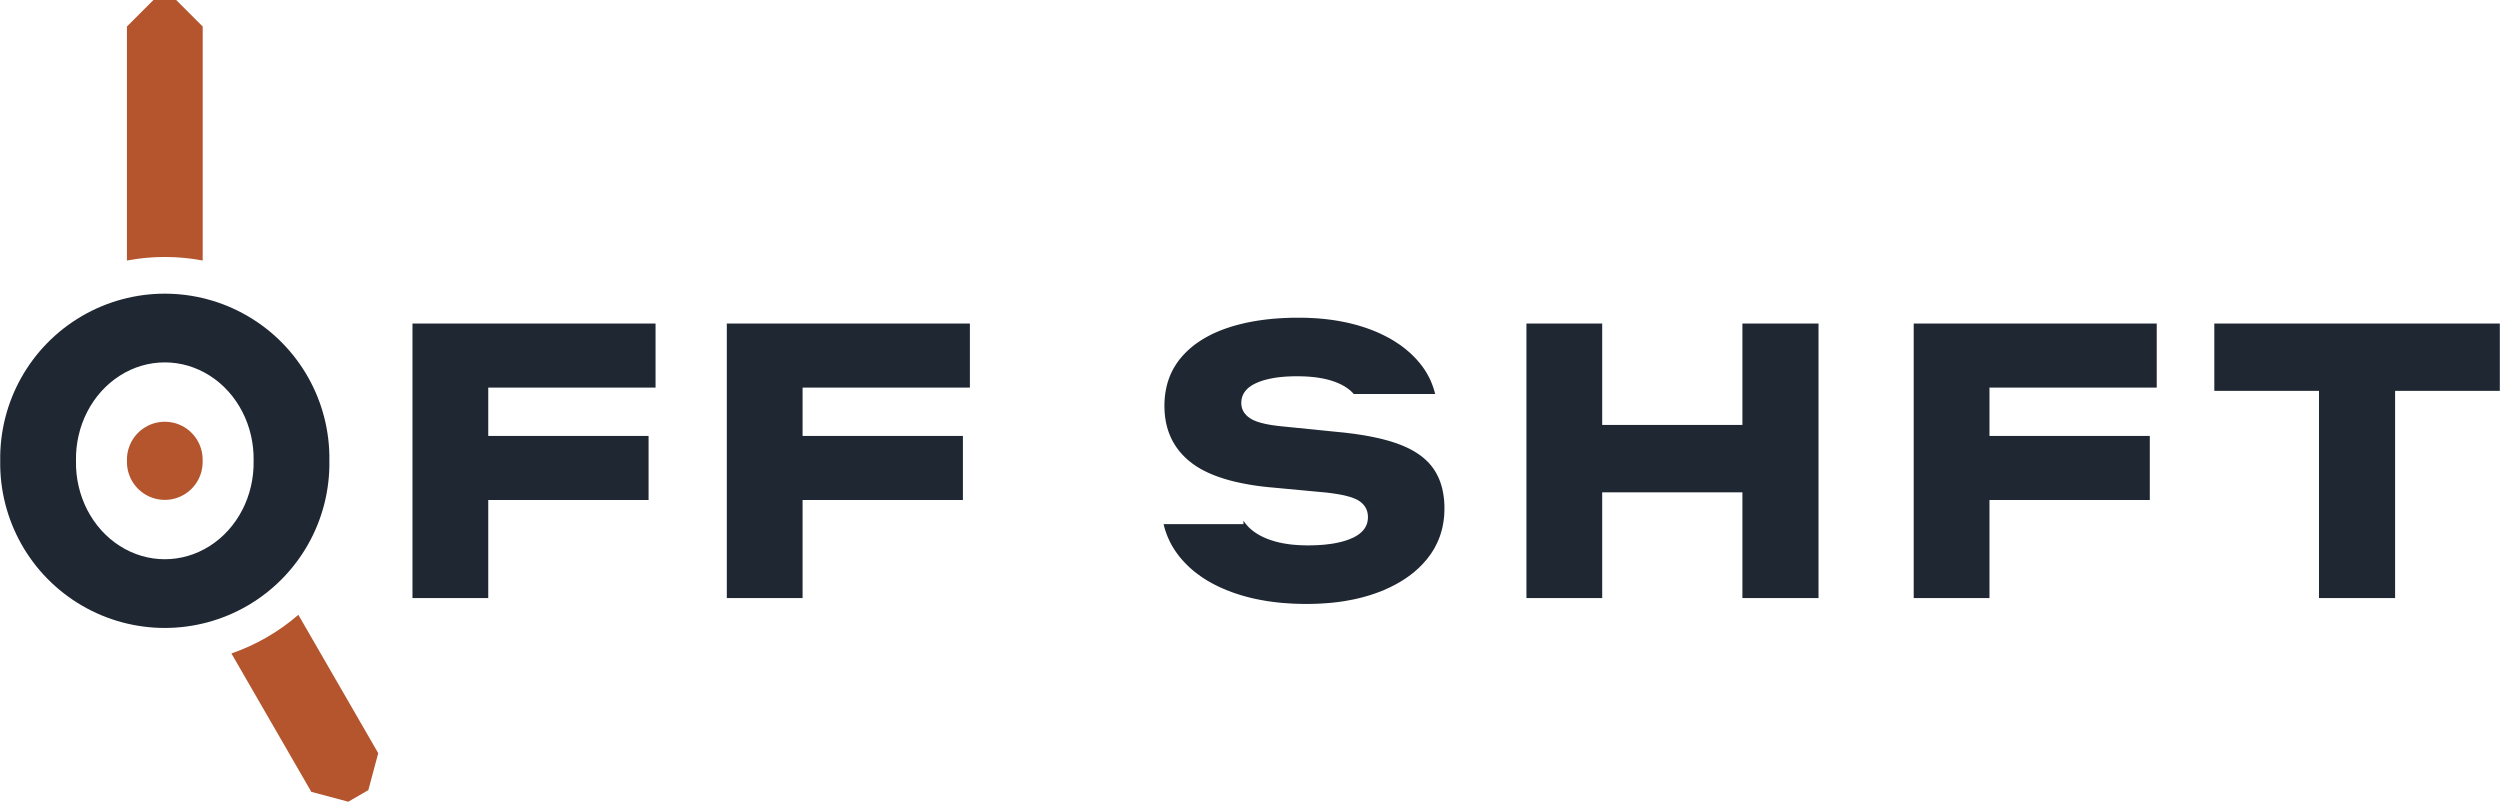
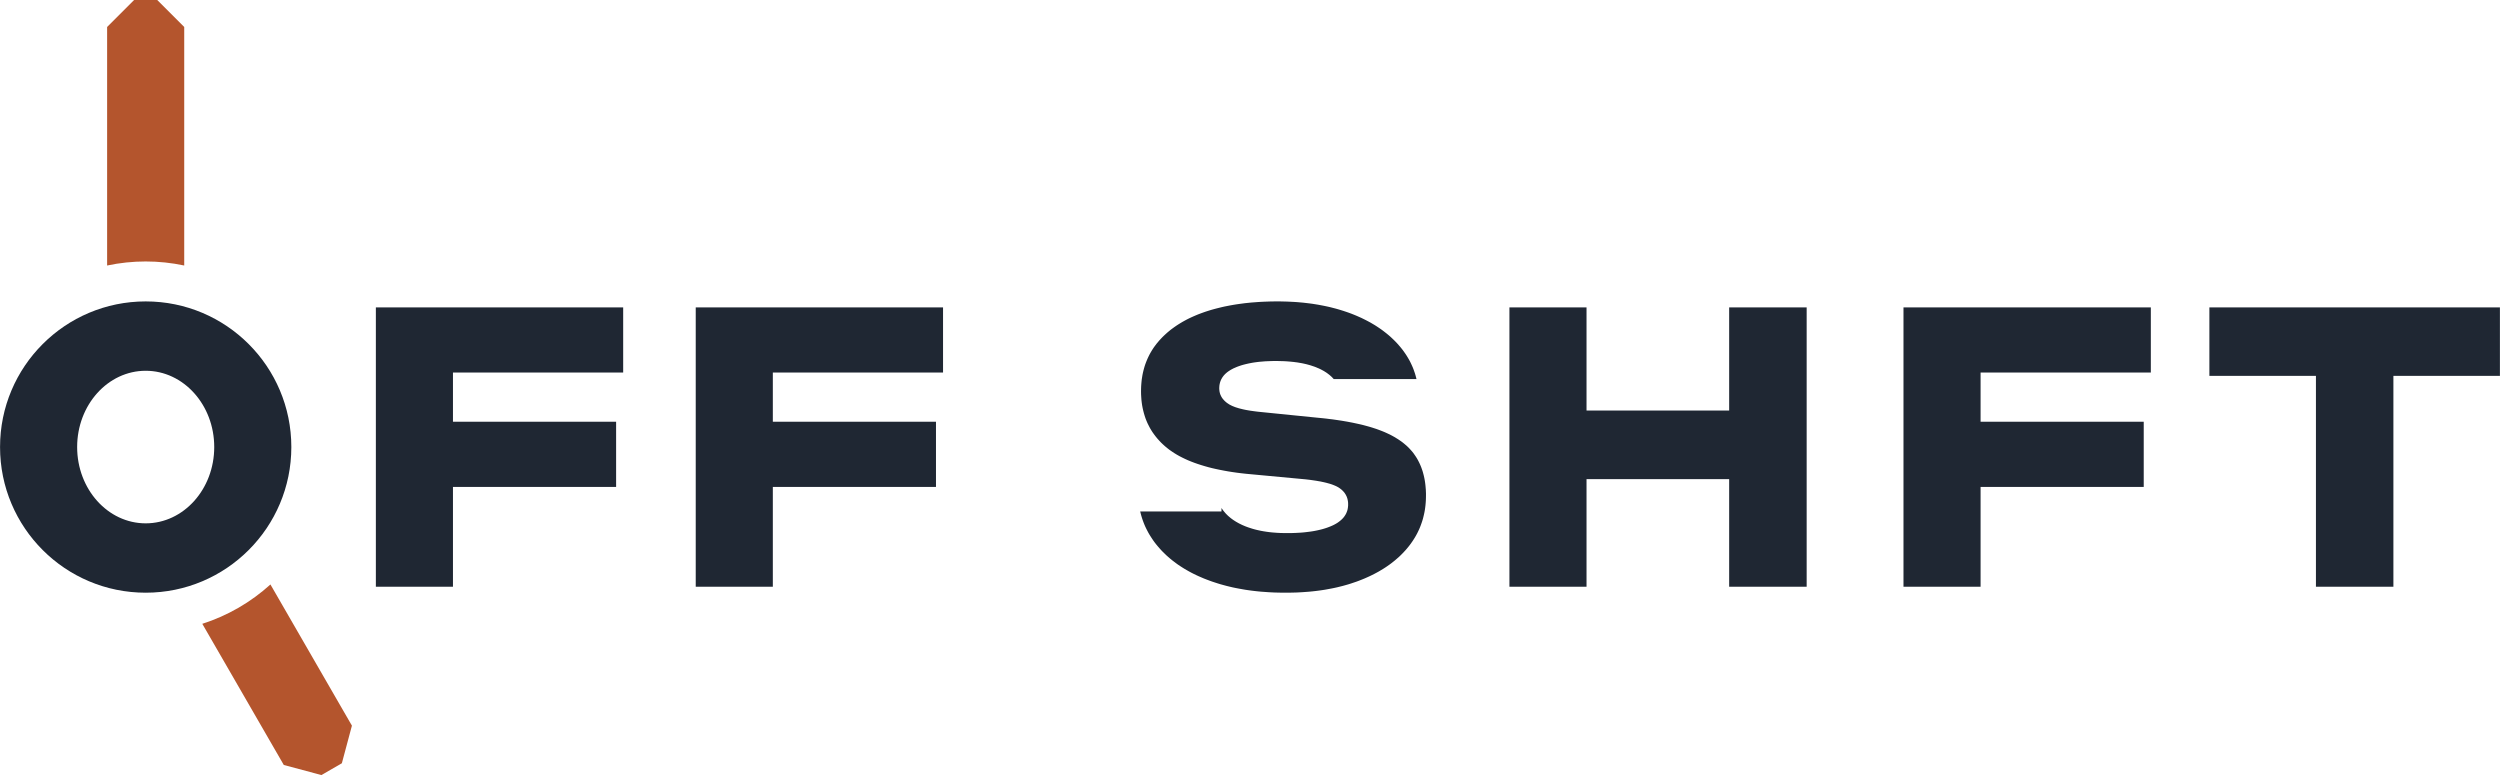
- <svg xmlns="http://www.w3.org/2000/svg" width="63.74mm" height="20.44mm" viewBox="0 0 63.735 20.442">
-   <g transform="translate(4.197 11.75)">
-     <path fill="#1F2733" fill-rule="evenodd" d="M-4.197 0 a4.197 4.197 0 1 0 8.393 0 a4.197 4.197 0 1 0 -8.393 0 Z M-2.265 0 a2.265 2.458 0 1 0 4.529 0 a2.265 2.458 0 1 0 -4.529 0 Z" />
-     <path fill="#B4552D" d="M-0.966 -5.107 L-0.966 -11.074 L-0.29 -11.75 L0.29 -11.75 L0.966 -11.074 L0.966 -5.107 A5.198 5.198 0 0 0 -0.966 -5.107 Z M3.405 3.927 L5.442 7.455 L5.189 8.397 L4.677 8.693 L3.735 8.44 L1.698 4.912 A5.198 5.198 0 0 0 3.405 3.927 Z" />
-     <path fill="#B4552D" d="M-0.965 0 a0.965 0.965 0 1 0 1.929 0 a0.965 0.965 0 1 0 -1.929 0 Z" />
-     <path fill="#1F2733" fill-rule="evenodd" d="M12.513 -1.867 L8.247 -1.867 L8.247 -0.635 L12.335 -0.635 L12.335 0.999 L8.247 0.999 L8.247 3.5 L6.315 3.5 L6.315 -3.5 L12.513 -3.5 Z M20.528 -1.867 L16.262 -1.867 L16.262 -0.635 L20.35 -0.635 L20.35 0.999 L16.262 0.999 L16.262 3.5 L14.33 3.5 L14.33 -3.5 L20.528 -3.5 Z M28.988 -3.649 L29.071 -3.647 L29.153 -3.645 L29.234 -3.641 L29.315 -3.637 L29.394 -3.632 L29.473 -3.625 L29.551 -3.618 L29.629 -3.609 L29.705 -3.6 L29.781 -3.59 L29.856 -3.578 L29.931 -3.566 L30.004 -3.552 L30.077 -3.538 L30.149 -3.523 L30.22 -3.507 L30.29 -3.489 L30.36 -3.471 L30.429 -3.452 L30.497 -3.431 L30.564 -3.41 L30.631 -3.388 L30.696 -3.365 L30.761 -3.341 L30.825 -3.316 L30.887 -3.29 L30.949 -3.263 L31.009 -3.236 L31.068 -3.207 L31.126 -3.178 L31.183 -3.148 L31.239 -3.118 L31.294 -3.086 L31.347 -3.054 L31.4 -3.02 L31.451 -2.986 L31.502 -2.952 L31.551 -2.916 L31.599 -2.879 L31.645 -2.842 L31.691 -2.804 L31.736 -2.765 L31.78 -2.725 L31.822 -2.684 L31.863 -2.643 L31.903 -2.601 L31.942 -2.557 L31.98 -2.513 L32.016 -2.469 L32.051 -2.424 L32.085 -2.378 L32.117 -2.332 L32.147 -2.286 L32.176 -2.238 L32.203 -2.19 L32.229 -2.142 L32.254 -2.093 L32.277 -2.043 L32.298 -1.993 L32.318 -1.942 L32.337 -1.89 L32.354 -1.838 L32.37 -1.786 L32.384 -1.733 L32.391 -1.704 L30.316 -1.704 L30.306 -1.715 L30.291 -1.731 L30.276 -1.747 L30.26 -1.763 L30.244 -1.778 L30.227 -1.793 L30.209 -1.808 L30.191 -1.822 L30.173 -1.836 L30.154 -1.85 L30.134 -1.864 L30.114 -1.877 L30.094 -1.89 L30.073 -1.903 L30.051 -1.915 L30.029 -1.927 L30.007 -1.939 L29.984 -1.951 L29.96 -1.962 L29.936 -1.973 L29.912 -1.983 L29.887 -1.994 L29.861 -2.004 L29.835 -2.014 L29.809 -2.023 L29.782 -2.032 L29.754 -2.041 L29.726 -2.05 L29.698 -2.058 L29.669 -2.066 L29.639 -2.074 L29.609 -2.081 L29.579 -2.088 L29.548 -2.095 L29.516 -2.101 L29.484 -2.107 L29.452 -2.112 L29.419 -2.118 L29.386 -2.123 L29.352 -2.127 L29.317 -2.132 L29.283 -2.135 L29.247 -2.139 L29.211 -2.142 L29.175 -2.145 L29.138 -2.148 L29.101 -2.15 L29.063 -2.152 L29.025 -2.153 L28.986 -2.154 L28.947 -2.155 L28.907 -2.156 L28.867 -2.156 L28.813 -2.156 L28.76 -2.155 L28.708 -2.153 L28.657 -2.151 L28.607 -2.149 L28.557 -2.145 L28.509 -2.141 L28.462 -2.137 L28.415 -2.132 L28.37 -2.126 L28.325 -2.12 L28.281 -2.113 L28.239 -2.105 L28.197 -2.097 L28.156 -2.088 L28.116 -2.079 L28.077 -2.069 L28.039 -2.059 L28.002 -2.048 L27.966 -2.036 L27.931 -2.024 L27.897 -2.011 L27.863 -1.997 L27.831 -1.983 L27.8 -1.969 L27.77 -1.953 L27.741 -1.938 L27.714 -1.921 L27.688 -1.904 L27.664 -1.887 L27.64 -1.869 L27.618 -1.85 L27.598 -1.831 L27.579 -1.811 L27.561 -1.791 L27.544 -1.77 L27.529 -1.748 L27.515 -1.726 L27.502 -1.704 L27.491 -1.681 L27.481 -1.657 L27.472 -1.632 L27.465 -1.608 L27.459 -1.582 L27.454 -1.556 L27.451 -1.53 L27.449 -1.502 L27.448 -1.475 L27.449 -1.455 L27.45 -1.435 L27.452 -1.415 L27.455 -1.396 L27.458 -1.378 L27.463 -1.359 L27.468 -1.341 L27.474 -1.323 L27.481 -1.306 L27.488 -1.289 L27.496 -1.272 L27.506 -1.255 L27.515 -1.239 L27.526 -1.223 L27.538 -1.208 L27.55 -1.193 L27.563 -1.178 L27.577 -1.163 L27.592 -1.149 L27.607 -1.135 L27.624 -1.121 L27.641 -1.108 L27.658 -1.095 L27.677 -1.083 L27.697 -1.07 L27.718 -1.058 L27.74 -1.047 L27.764 -1.035 L27.788 -1.024 L27.814 -1.014 L27.842 -1.003 L27.87 -0.993 L27.9 -0.984 L27.932 -0.974 L27.964 -0.965 L27.998 -0.957 L28.033 -0.948 L28.069 -0.94 L28.107 -0.932 L28.146 -0.925 L28.186 -0.918 L28.227 -0.911 L28.27 -0.905 L28.314 -0.899 L28.36 -0.893 L28.406 -0.887 L28.454 -0.882 L28.503 -0.877 L29.894 -0.737 L29.976 -0.729 L30.057 -0.721 L30.137 -0.712 L30.215 -0.702 L30.292 -0.693 L30.368 -0.682 L30.442 -0.671 L30.515 -0.66 L30.586 -0.648 L30.656 -0.636 L30.725 -0.623 L30.792 -0.61 L30.858 -0.596 L30.922 -0.582 L30.985 -0.568 L31.047 -0.553 L31.107 -0.537 L31.166 -0.521 L31.223 -0.505 L31.279 -0.488 L31.334 -0.47 L31.387 -0.453 L31.439 -0.434 L31.49 -0.415 L31.539 -0.396 L31.587 -0.376 L31.634 -0.355 L31.68 -0.334 L31.724 -0.313 L31.768 -0.29 L31.81 -0.267 L31.852 -0.244 L31.892 -0.219 L31.931 -0.195 L31.969 -0.169 L32.005 -0.144 L32.041 -0.117 L32.075 -0.09 L32.109 -0.062 L32.141 -0.034 L32.172 -0.005 L32.202 0.025 L32.231 0.055 L32.258 0.086 L32.285 0.117 L32.31 0.149 L32.335 0.182 L32.358 0.215 L32.38 0.248 L32.401 0.283 L32.421 0.318 L32.44 0.354 L32.459 0.39 L32.476 0.428 L32.493 0.465 L32.508 0.504 L32.523 0.543 L32.536 0.583 L32.549 0.624 L32.561 0.665 L32.572 0.707 L32.581 0.75 L32.59 0.793 L32.598 0.837 L32.605 0.882 L32.611 0.927 L32.617 0.973 L32.621 1.02 L32.624 1.067 L32.627 1.115 L32.628 1.164 L32.628 1.213 L32.628 1.274 L32.625 1.335 L32.622 1.395 L32.616 1.454 L32.609 1.512 L32.601 1.57 L32.591 1.627 L32.58 1.684 L32.567 1.739 L32.552 1.795 L32.536 1.849 L32.519 1.903 L32.5 1.956 L32.479 2.008 L32.457 2.06 L32.433 2.111 L32.408 2.162 L32.382 2.212 L32.354 2.261 L32.324 2.309 L32.293 2.357 L32.26 2.404 L32.225 2.451 L32.19 2.497 L32.153 2.542 L32.114 2.586 L32.075 2.629 L32.034 2.672 L31.992 2.714 L31.948 2.755 L31.904 2.794 L31.858 2.834 L31.811 2.872 L31.763 2.91 L31.713 2.946 L31.662 2.982 L31.61 3.017 L31.557 3.051 L31.503 3.084 L31.447 3.117 L31.39 3.148 L31.332 3.179 L31.273 3.209 L31.212 3.238 L31.151 3.266 L31.088 3.294 L31.023 3.32 L30.958 3.346 L30.891 3.371 L30.824 3.394 L30.755 3.417 L30.686 3.439 L30.616 3.459 L30.545 3.479 L30.473 3.497 L30.4 3.515 L30.326 3.531 L30.251 3.546 L30.176 3.56 L30.099 3.574 L30.022 3.586 L29.943 3.597 L29.864 3.607 L29.784 3.616 L29.703 3.624 L29.621 3.63 L29.538 3.636 L29.454 3.641 L29.369 3.645 L29.284 3.647 L29.197 3.649 L29.11 3.649 L29.02 3.649 L28.931 3.647 L28.843 3.645 L28.756 3.641 L28.67 3.636 L28.584 3.63 L28.5 3.624 L28.416 3.616 L28.334 3.607 L28.252 3.597 L28.171 3.586 L28.091 3.574 L28.012 3.56 L27.934 3.546 L27.857 3.531 L27.78 3.515 L27.705 3.497 L27.63 3.479 L27.556 3.459 L27.484 3.439 L27.412 3.417 L27.34 3.394 L27.27 3.371 L27.201 3.346 L27.133 3.32 L27.066 3.294 L27 3.266 L26.936 3.238 L26.873 3.209 L26.811 3.179 L26.75 3.148 L26.69 3.116 L26.632 3.083 L26.575 3.05 L26.519 3.015 L26.465 2.98 L26.412 2.944 L26.36 2.906 L26.309 2.868 L26.259 2.83 L26.211 2.79 L26.164 2.749 L26.118 2.708 L26.074 2.665 L26.031 2.622 L25.989 2.578 L25.948 2.533 L25.908 2.487 L25.87 2.441 L25.834 2.394 L25.799 2.346 L25.765 2.297 L25.733 2.248 L25.702 2.199 L25.673 2.149 L25.646 2.098 L25.62 2.047 L25.596 1.995 L25.573 1.942 L25.551 1.889 L25.532 1.835 L25.513 1.781 L25.496 1.726 L25.481 1.67 L25.467 1.614 L27.504 1.614 L27.504 1.527 L27.511 1.536 L27.524 1.557 L27.538 1.576 L27.553 1.596 L27.568 1.615 L27.584 1.634 L27.601 1.653 L27.618 1.672 L27.635 1.69 L27.654 1.708 L27.673 1.726 L27.692 1.743 L27.712 1.76 L27.733 1.777 L27.754 1.793 L27.775 1.809 L27.798 1.825 L27.82 1.84 L27.843 1.855 L27.867 1.87 L27.891 1.884 L27.916 1.898 L27.942 1.912 L27.967 1.925 L27.994 1.938 L28.021 1.951 L28.048 1.963 L28.076 1.975 L28.105 1.987 L28.134 1.998 L28.164 2.009 L28.194 2.019 L28.225 2.029 L28.256 2.039 L28.288 2.049 L28.32 2.058 L28.352 2.067 L28.386 2.075 L28.419 2.083 L28.453 2.09 L28.488 2.098 L28.523 2.104 L28.558 2.111 L28.594 2.116 L28.631 2.122 L28.668 2.127 L28.705 2.132 L28.743 2.136 L28.781 2.14 L28.82 2.143 L28.859 2.146 L28.899 2.149 L28.939 2.151 L28.98 2.153 L29.021 2.154 L29.062 2.155 L29.104 2.156 L29.147 2.156 L29.206 2.156 L29.263 2.155 L29.32 2.153 L29.375 2.151 L29.43 2.148 L29.483 2.145 L29.535 2.141 L29.587 2.136 L29.637 2.13 L29.686 2.124 L29.734 2.118 L29.782 2.111 L29.828 2.103 L29.873 2.094 L29.917 2.085 L29.96 2.075 L30.002 2.065 L30.043 2.054 L30.083 2.042 L30.122 2.03 L30.16 2.017 L30.196 2.003 L30.232 1.989 L30.267 1.974 L30.301 1.959 L30.333 1.943 L30.363 1.926 L30.392 1.909 L30.42 1.891 L30.447 1.872 L30.472 1.853 L30.495 1.833 L30.517 1.813 L30.538 1.792 L30.557 1.771 L30.575 1.749 L30.591 1.726 L30.606 1.703 L30.62 1.679 L30.632 1.655 L30.643 1.63 L30.652 1.604 L30.66 1.578 L30.666 1.551 L30.671 1.523 L30.675 1.495 L30.677 1.467 L30.678 1.437 L30.677 1.415 L30.676 1.393 L30.674 1.372 L30.671 1.35 L30.668 1.33 L30.663 1.31 L30.658 1.29 L30.652 1.27 L30.645 1.251 L30.637 1.233 L30.629 1.215 L30.619 1.197 L30.609 1.18 L30.598 1.163 L30.587 1.146 L30.574 1.13 L30.561 1.115 L30.546 1.1 L30.531 1.085 L30.516 1.07 L30.499 1.057 L30.482 1.043 L30.464 1.03 L30.444 1.017 L30.424 1.005 L30.403 0.993 L30.379 0.981 L30.355 0.97 L30.329 0.959 L30.301 0.948 L30.272 0.937 L30.241 0.927 L30.209 0.917 L30.175 0.908 L30.14 0.898 L30.104 0.889 L30.066 0.88 L30.026 0.872 L29.985 0.863 L29.942 0.856 L29.898 0.848 L29.853 0.841 L29.806 0.834 L29.757 0.827 L29.707 0.82 L29.656 0.814 L29.603 0.808 L29.548 0.803 L28.242 0.681 L28.123 0.67 L28.006 0.657 L27.892 0.643 L27.781 0.627 L27.673 0.61 L27.568 0.591 L27.465 0.571 L27.365 0.55 L27.268 0.528 L27.174 0.504 L27.082 0.478 L26.993 0.451 L26.907 0.423 L26.824 0.394 L26.743 0.363 L26.665 0.331 L26.59 0.297 L26.518 0.262 L26.448 0.226 L26.381 0.188 L26.317 0.149 L26.256 0.108 L26.198 0.067 L26.142 0.023 L26.088 -0.021 L26.037 -0.067 L25.989 -0.114 L25.942 -0.163 L25.898 -0.212 L25.856 -0.263 L25.816 -0.316 L25.779 -0.369 L25.744 -0.424 L25.711 -0.48 L25.68 -0.538 L25.652 -0.596 L25.626 -0.656 L25.602 -0.717 L25.58 -0.78 L25.561 -0.844 L25.544 -0.909 L25.529 -0.975 L25.517 -1.043 L25.506 -1.112 L25.499 -1.182 L25.493 -1.253 L25.49 -1.326 L25.488 -1.4 L25.489 -1.46 L25.491 -1.52 L25.495 -1.578 L25.5 -1.636 L25.507 -1.694 L25.515 -1.75 L25.525 -1.806 L25.536 -1.86 L25.548 -1.915 L25.562 -1.968 L25.578 -2.02 L25.595 -2.072 L25.613 -2.123 L25.633 -2.173 L25.654 -2.222 L25.677 -2.271 L25.701 -2.319 L25.727 -2.366 L25.755 -2.412 L25.783 -2.458 L25.814 -2.503 L25.845 -2.546 L25.878 -2.59 L25.913 -2.632 L25.949 -2.674 L25.986 -2.714 L26.025 -2.754 L26.064 -2.793 L26.105 -2.831 L26.147 -2.869 L26.19 -2.905 L26.234 -2.941 L26.28 -2.975 L26.327 -3.009 L26.375 -3.042 L26.424 -3.074 L26.474 -3.105 L26.526 -3.136 L26.579 -3.165 L26.633 -3.194 L26.688 -3.222 L26.744 -3.249 L26.802 -3.275 L26.861 -3.3 L26.921 -3.325 L26.982 -3.348 L27.044 -3.371 L27.108 -3.393 L27.172 -3.414 L27.238 -3.434 L27.304 -3.453 L27.372 -3.471 L27.44 -3.488 L27.509 -3.505 L27.579 -3.521 L27.65 -3.535 L27.721 -3.549 L27.794 -3.562 L27.868 -3.574 L27.942 -3.585 L28.017 -3.595 L28.093 -3.605 L28.171 -3.613 L28.248 -3.621 L28.327 -3.627 L28.407 -3.633 L28.488 -3.638 L28.569 -3.642 L28.652 -3.645 L28.735 -3.648 L28.819 -3.649 L28.904 -3.649 Z M36.651 -0.915 L40.226 -0.915 L40.226 -3.5 L42.167 -3.5 L42.167 3.5 L40.226 3.5 L40.226 0.803 L36.651 0.803 L36.651 3.5 L34.719 3.5 L34.719 -3.5 L36.651 -3.5 Z M50.791 -1.867 L46.526 -1.867 L46.526 -0.635 L50.614 -0.635 L50.614 0.999 L46.526 0.999 L46.526 3.5 L44.594 3.5 L44.594 -3.5 L50.791 -3.5 Z M59.539 -1.783 L56.869 -1.783 L56.869 3.5 L54.928 3.5 L54.928 -1.783 L52.259 -1.783 L52.259 -3.5 L59.539 -3.5 Z" />
+ <svg xmlns="http://www.w3.org/2000/svg" width="62.64mm" height="19.42mm" viewBox="0 0 62.641 19.421">
+   <g transform="translate(3.649 11.202)">
+     <path fill="#1F2733" fill-rule="evenodd" d="M-3.649 0 a3.649 3.649 0 1 0 7.299 0 a3.649 3.649 0 1 0 -7.299 0 Z M-1.717 0 a1.717 1.911 0 1 0 3.435 0 a1.717 1.911 0 1 0 -3.435 0 Z" />
+     <path fill="#B4552D" d="M-0.966 -4.549 L-0.966 -10.526 L-0.29 -11.202 L0.29 -11.202 L0.966 -10.526 L0.966 -4.549 A4.65 4.65 0 0 0 -0.966 -4.549 Z M3.126 3.443 L5.168 6.981 L4.916 7.923 L4.404 8.219 L3.461 7.966 L1.419 4.429 A4.65 4.65 0 0 0 3.126 3.443 Z" />
+     <path fill="#1F2733" fill-rule="evenodd" d="M11.965 -1.867 L7.7 -1.867 L7.7 -0.635 L11.788 -0.635 L11.788 0.999 L7.7 0.999 L7.7 3.5 L5.768 3.5 L5.768 -3.5 L11.965 -3.5 Z M19.98 -1.867 L15.715 -1.867 L15.715 -0.635 L19.803 -0.635 L19.803 0.999 L15.715 0.999 L15.715 3.5 L13.783 3.5 L13.783 -3.5 L19.98 -3.5 Z M28.441 -3.649 L28.523 -3.647 L28.606 -3.645 L28.687 -3.641 L28.767 -3.637 L28.847 -3.632 L28.926 -3.625 L29.004 -3.618 L29.082 -3.609 L29.158 -3.6 L29.234 -3.59 L29.309 -3.578 L29.383 -3.566 L29.457 -3.552 L29.53 -3.538 L29.601 -3.523 L29.673 -3.507 L29.743 -3.489 L29.813 -3.471 L29.881 -3.452 L29.95 -3.431 L30.017 -3.41 L30.083 -3.388 L30.149 -3.365 L30.214 -3.341 L30.277 -3.316 L30.34 -3.29 L30.401 -3.263 L30.462 -3.236 L30.521 -3.207 L30.579 -3.178 L30.636 -3.148 L30.692 -3.118 L30.746 -3.086 L30.8 -3.054 L30.853 -3.02 L30.904 -2.986 L30.954 -2.952 L31.003 -2.916 L31.051 -2.879 L31.098 -2.842 L31.144 -2.804 L31.189 -2.765 L31.232 -2.725 L31.275 -2.684 L31.316 -2.643 L31.356 -2.601 L31.395 -2.557 L31.433 -2.513 L31.469 -2.469 L31.504 -2.424 L31.537 -2.378 L31.569 -2.332 L31.599 -2.286 L31.628 -2.238 L31.656 -2.19 L31.682 -2.142 L31.706 -2.093 L31.729 -2.043 L31.751 -1.993 L31.771 -1.942 L31.789 -1.89 L31.807 -1.838 L31.822 -1.786 L31.836 -1.733 L31.843 -1.704 L29.769 -1.704 L29.759 -1.715 L29.744 -1.731 L29.729 -1.747 L29.713 -1.763 L29.696 -1.778 L29.679 -1.793 L29.662 -1.808 L29.644 -1.822 L29.625 -1.836 L29.607 -1.85 L29.587 -1.864 L29.567 -1.877 L29.546 -1.89 L29.526 -1.903 L29.504 -1.915 L29.482 -1.927 L29.46 -1.939 L29.436 -1.951 L29.413 -1.962 L29.389 -1.973 L29.364 -1.983 L29.339 -1.994 L29.314 -2.004 L29.288 -2.014 L29.261 -2.023 L29.234 -2.032 L29.207 -2.041 L29.179 -2.05 L29.15 -2.058 L29.121 -2.066 L29.092 -2.074 L29.062 -2.081 L29.031 -2.088 L29 -2.095 L28.969 -2.101 L28.937 -2.107 L28.905 -2.112 L28.872 -2.118 L28.838 -2.123 L28.804 -2.127 L28.77 -2.132 L28.735 -2.135 L28.7 -2.139 L28.664 -2.142 L28.628 -2.145 L28.591 -2.148 L28.554 -2.15 L28.516 -2.152 L28.478 -2.153 L28.439 -2.154 L28.4 -2.155 L28.36 -2.156 L28.32 -2.156 L28.266 -2.156 L28.213 -2.155 L28.161 -2.153 L28.109 -2.151 L28.059 -2.149 L28.01 -2.145 L27.962 -2.141 L27.914 -2.137 L27.868 -2.132 L27.822 -2.126 L27.778 -2.12 L27.734 -2.113 L27.691 -2.105 L27.65 -2.097 L27.609 -2.088 L27.569 -2.079 L27.53 -2.069 L27.492 -2.059 L27.455 -2.048 L27.419 -2.036 L27.384 -2.024 L27.349 -2.011 L27.316 -1.997 L27.284 -1.983 L27.252 -1.969 L27.223 -1.953 L27.194 -1.938 L27.167 -1.921 L27.141 -1.904 L27.116 -1.887 L27.093 -1.869 L27.071 -1.85 L27.05 -1.831 L27.031 -1.811 L27.013 -1.791 L26.997 -1.77 L26.981 -1.748 L26.968 -1.726 L26.955 -1.704 L26.944 -1.681 L26.934 -1.657 L26.925 -1.632 L26.918 -1.608 L26.912 -1.582 L26.907 -1.556 L26.904 -1.53 L26.902 -1.502 L26.901 -1.475 L26.901 -1.455 L26.903 -1.435 L26.905 -1.415 L26.907 -1.396 L26.911 -1.378 L26.915 -1.359 L26.92 -1.341 L26.926 -1.323 L26.933 -1.306 L26.941 -1.289 L26.949 -1.272 L26.958 -1.255 L26.968 -1.239 L26.979 -1.223 L26.99 -1.208 L27.003 -1.193 L27.016 -1.178 L27.03 -1.163 L27.044 -1.149 L27.06 -1.135 L27.076 -1.121 L27.093 -1.108 L27.111 -1.095 L27.13 -1.083 L27.149 -1.07 L27.17 -1.058 L27.193 -1.047 L27.216 -1.035 L27.241 -1.024 L27.267 -1.014 L27.294 -1.003 L27.323 -0.993 L27.353 -0.984 L27.384 -0.974 L27.417 -0.965 L27.451 -0.957 L27.486 -0.948 L27.522 -0.94 L27.56 -0.932 L27.598 -0.925 L27.639 -0.918 L27.68 -0.911 L27.723 -0.905 L27.767 -0.899 L27.812 -0.893 L27.859 -0.887 L27.907 -0.882 L27.956 -0.877 L29.346 -0.737 L29.429 -0.729 L29.51 -0.721 L29.59 -0.712 L29.668 -0.702 L29.745 -0.693 L29.821 -0.682 L29.895 -0.671 L29.968 -0.66 L30.039 -0.648 L30.109 -0.636 L30.177 -0.623 L30.245 -0.61 L30.31 -0.596 L30.375 -0.582 L30.438 -0.568 L30.5 -0.553 L30.56 -0.537 L30.619 -0.521 L30.676 -0.505 L30.732 -0.488 L30.787 -0.47 L30.84 -0.453 L30.892 -0.434 L30.942 -0.415 L30.991 -0.396 L31.04 -0.376 L31.087 -0.355 L31.132 -0.334 L31.177 -0.313 L31.221 -0.29 L31.263 -0.267 L31.304 -0.244 L31.344 -0.219 L31.383 -0.195 L31.421 -0.169 L31.458 -0.144 L31.494 -0.117 L31.528 -0.09 L31.561 -0.062 L31.594 -0.034 L31.625 -0.005 L31.655 0.025 L31.683 0.055 L31.711 0.086 L31.738 0.117 L31.763 0.149 L31.787 0.182 L31.81 0.215 L31.832 0.248 L31.854 0.283 L31.874 0.318 L31.893 0.354 L31.911 0.39 L31.929 0.428 L31.945 0.465 L31.961 0.504 L31.975 0.543 L31.989 0.583 L32.002 0.624 L32.013 0.665 L32.024 0.707 L32.034 0.75 L32.043 0.793 L32.051 0.837 L32.058 0.882 L32.064 0.927 L32.069 0.973 L32.073 1.02 L32.077 1.067 L32.079 1.115 L32.081 1.164 L32.081 1.213 L32.08 1.274 L32.078 1.335 L32.074 1.395 L32.069 1.454 L32.062 1.512 L32.054 1.57 L32.044 1.627 L32.032 1.684 L32.019 1.739 L32.005 1.795 L31.989 1.849 L31.971 1.903 L31.952 1.956 L31.932 2.008 L31.91 2.06 L31.886 2.111 L31.861 2.162 L31.834 2.212 L31.806 2.261 L31.776 2.309 L31.745 2.357 L31.712 2.404 L31.678 2.451 L31.642 2.497 L31.605 2.542 L31.567 2.586 L31.527 2.629 L31.486 2.672 L31.444 2.714 L31.401 2.755 L31.356 2.794 L31.31 2.834 L31.263 2.872 L31.215 2.91 L31.166 2.946 L31.115 2.982 L31.063 3.017 L31.01 3.051 L30.955 3.084 L30.9 3.117 L30.843 3.148 L30.785 3.179 L30.725 3.209 L30.665 3.238 L30.603 3.266 L30.54 3.294 L30.476 3.32 L30.41 3.346 L30.344 3.371 L30.276 3.394 L30.208 3.417 L30.139 3.439 L30.069 3.459 L29.997 3.479 L29.925 3.497 L29.852 3.515 L29.779 3.531 L29.704 3.546 L29.628 3.56 L29.552 3.574 L29.474 3.586 L29.396 3.597 L29.317 3.607 L29.236 3.616 L29.155 3.624 L29.073 3.63 L28.991 3.636 L28.907 3.641 L28.822 3.645 L28.736 3.647 L28.65 3.649 L28.562 3.649 L28.473 3.649 L28.384 3.647 L28.296 3.645 L28.209 3.641 L28.122 3.636 L28.037 3.63 L27.953 3.624 L27.869 3.616 L27.787 3.607 L27.705 3.597 L27.624 3.586 L27.544 3.574 L27.465 3.56 L27.387 3.546 L27.309 3.531 L27.233 3.515 L27.157 3.497 L27.083 3.479 L27.009 3.459 L26.936 3.439 L26.864 3.417 L26.793 3.394 L26.723 3.371 L26.654 3.346 L26.585 3.32 L26.518 3.294 L26.453 3.266 L26.388 3.238 L26.325 3.209 L26.263 3.179 L26.202 3.148 L26.143 3.116 L26.085 3.083 L26.028 3.05 L25.972 3.015 L25.918 2.98 L25.864 2.944 L25.812 2.906 L25.762 2.868 L25.712 2.83 L25.664 2.79 L25.617 2.749 L25.571 2.708 L25.527 2.665 L25.483 2.622 L25.441 2.578 L25.401 2.533 L25.361 2.487 L25.323 2.441 L25.286 2.394 L25.251 2.346 L25.218 2.297 L25.186 2.248 L25.155 2.199 L25.126 2.149 L25.099 2.098 L25.073 2.047 L25.048 1.995 L25.025 1.942 L25.004 1.889 L24.984 1.835 L24.966 1.781 L24.949 1.726 L24.934 1.67 L24.92 1.614 L26.957 1.614 L26.957 1.527 L26.963 1.536 L26.977 1.557 L26.991 1.576 L27.005 1.596 L27.021 1.615 L27.037 1.634 L27.053 1.653 L27.07 1.672 L27.088 1.69 L27.106 1.708 L27.125 1.726 L27.145 1.743 L27.165 1.76 L27.185 1.777 L27.206 1.793 L27.228 1.809 L27.25 1.825 L27.273 1.84 L27.296 1.855 L27.32 1.87 L27.344 1.884 L27.369 1.898 L27.394 1.912 L27.42 1.925 L27.447 1.938 L27.473 1.951 L27.501 1.963 L27.529 1.975 L27.558 1.987 L27.587 1.998 L27.616 2.009 L27.646 2.019 L27.677 2.029 L27.708 2.039 L27.74 2.049 L27.772 2.058 L27.805 2.067 L27.838 2.075 L27.872 2.083 L27.906 2.09 L27.94 2.098 L27.975 2.104 L28.011 2.111 L28.047 2.116 L28.083 2.122 L28.12 2.127 L28.158 2.132 L28.195 2.136 L28.234 2.14 L28.272 2.143 L28.312 2.146 L28.351 2.149 L28.392 2.151 L28.432 2.153 L28.474 2.154 L28.515 2.155 L28.557 2.156 L28.6 2.156 L28.658 2.156 L28.716 2.155 L28.772 2.153 L28.828 2.151 L28.882 2.148 L28.936 2.145 L28.988 2.141 L29.039 2.136 L29.09 2.13 L29.139 2.124 L29.187 2.118 L29.234 2.111 L29.28 2.103 L29.326 2.094 L29.37 2.085 L29.413 2.075 L29.455 2.065 L29.496 2.054 L29.536 2.042 L29.574 2.03 L29.612 2.017 L29.649 2.003 L29.685 1.989 L29.72 1.974 L29.753 1.959 L29.785 1.943 L29.816 1.926 L29.845 1.909 L29.873 1.891 L29.899 1.872 L29.924 1.853 L29.948 1.833 L29.97 1.813 L29.991 1.792 L30.01 1.771 L30.028 1.749 L30.044 1.726 L30.059 1.703 L30.073 1.679 L30.085 1.655 L30.095 1.63 L30.105 1.604 L30.113 1.578 L30.119 1.551 L30.124 1.523 L30.127 1.495 L30.13 1.467 L30.13 1.437 L30.13 1.415 L30.129 1.393 L30.127 1.372 L30.124 1.35 L30.12 1.33 L30.116 1.31 L30.111 1.29 L30.104 1.27 L30.098 1.251 L30.09 1.233 L30.081 1.215 L30.072 1.197 L30.062 1.18 L30.051 1.163 L30.039 1.146 L30.027 1.13 L30.013 1.115 L29.999 1.1 L29.984 1.085 L29.968 1.07 L29.952 1.057 L29.934 1.043 L29.916 1.03 L29.897 1.017 L29.877 1.005 L29.855 0.993 L29.832 0.981 L29.807 0.97 L29.781 0.959 L29.754 0.948 L29.724 0.937 L29.694 0.927 L29.662 0.917 L29.628 0.908 L29.593 0.898 L29.556 0.889 L29.518 0.88 L29.479 0.872 L29.438 0.863 L29.395 0.856 L29.351 0.848 L29.306 0.841 L29.259 0.834 L29.21 0.827 L29.16 0.82 L29.108 0.814 L29.056 0.808 L29.001 0.803 L27.694 0.681 L27.575 0.67 L27.459 0.657 L27.345 0.643 L27.234 0.627 L27.126 0.61 L27.021 0.591 L26.918 0.571 L26.818 0.55 L26.721 0.528 L26.627 0.504 L26.535 0.478 L26.446 0.451 L26.36 0.423 L26.277 0.394 L26.196 0.363 L26.118 0.331 L26.043 0.297 L25.971 0.262 L25.901 0.226 L25.834 0.188 L25.77 0.149 L25.709 0.108 L25.65 0.067 L25.594 0.023 L25.541 -0.021 L25.49 -0.067 L25.441 -0.114 L25.395 -0.163 L25.351 -0.212 L25.309 -0.263 L25.269 -0.316 L25.231 -0.369 L25.196 -0.424 L25.163 -0.48 L25.133 -0.538 L25.104 -0.596 L25.078 -0.656 L25.054 -0.717 L25.033 -0.78 L25.014 -0.844 L24.997 -0.909 L24.982 -0.975 L24.969 -1.043 L24.959 -1.112 L24.951 -1.182 L24.946 -1.253 L24.942 -1.326 L24.941 -1.4 L24.942 -1.46 L24.944 -1.52 L24.948 -1.578 L24.953 -1.636 L24.959 -1.694 L24.968 -1.75 L24.977 -1.806 L24.988 -1.86 L25.001 -1.915 L25.015 -1.968 L25.03 -2.02 L25.047 -2.072 L25.066 -2.123 L25.086 -2.173 L25.107 -2.222 L25.13 -2.271 L25.154 -2.319 L25.18 -2.366 L25.207 -2.412 L25.236 -2.458 L25.266 -2.503 L25.298 -2.546 L25.331 -2.59 L25.366 -2.632 L25.402 -2.674 L25.439 -2.714 L25.477 -2.754 L25.517 -2.793 L25.558 -2.831 L25.6 -2.869 L25.643 -2.905 L25.687 -2.941 L25.733 -2.975 L25.78 -3.009 L25.828 -3.042 L25.877 -3.074 L25.927 -3.105 L25.979 -3.136 L26.031 -3.165 L26.085 -3.194 L26.14 -3.222 L26.197 -3.249 L26.255 -3.275 L26.313 -3.3 L26.373 -3.325 L26.434 -3.348 L26.497 -3.371 L26.56 -3.393 L26.625 -3.414 L26.69 -3.434 L26.757 -3.453 L26.824 -3.471 L26.892 -3.488 L26.961 -3.505 L27.031 -3.521 L27.102 -3.535 L27.174 -3.549 L27.247 -3.562 L27.32 -3.574 L27.395 -3.585 L27.47 -3.595 L27.546 -3.605 L27.623 -3.613 L27.701 -3.621 L27.78 -3.627 L27.86 -3.633 L27.94 -3.638 L28.022 -3.642 L28.104 -3.645 L28.188 -3.648 L28.272 -3.649 L28.357 -3.649 Z M36.104 -0.915 L39.678 -0.915 L39.678 -3.5 L41.62 -3.5 L41.62 3.5 L39.678 3.5 L39.678 0.803 L36.104 0.803 L36.104 3.5 L34.172 3.5 L34.172 -3.5 L36.104 -3.5 Z M50.244 -1.867 L45.978 -1.867 L45.978 -0.635 L50.066 -0.635 L50.066 0.999 L45.978 0.999 L45.978 3.5 L44.046 3.5 L44.046 -3.5 L50.244 -3.5 Z M58.991 -1.783 L56.322 -1.783 L56.322 3.5 L54.381 3.5 L54.381 -1.783 L51.711 -1.783 L51.711 -3.5 L58.991 -3.5 Z" />
  </g>
</svg>
